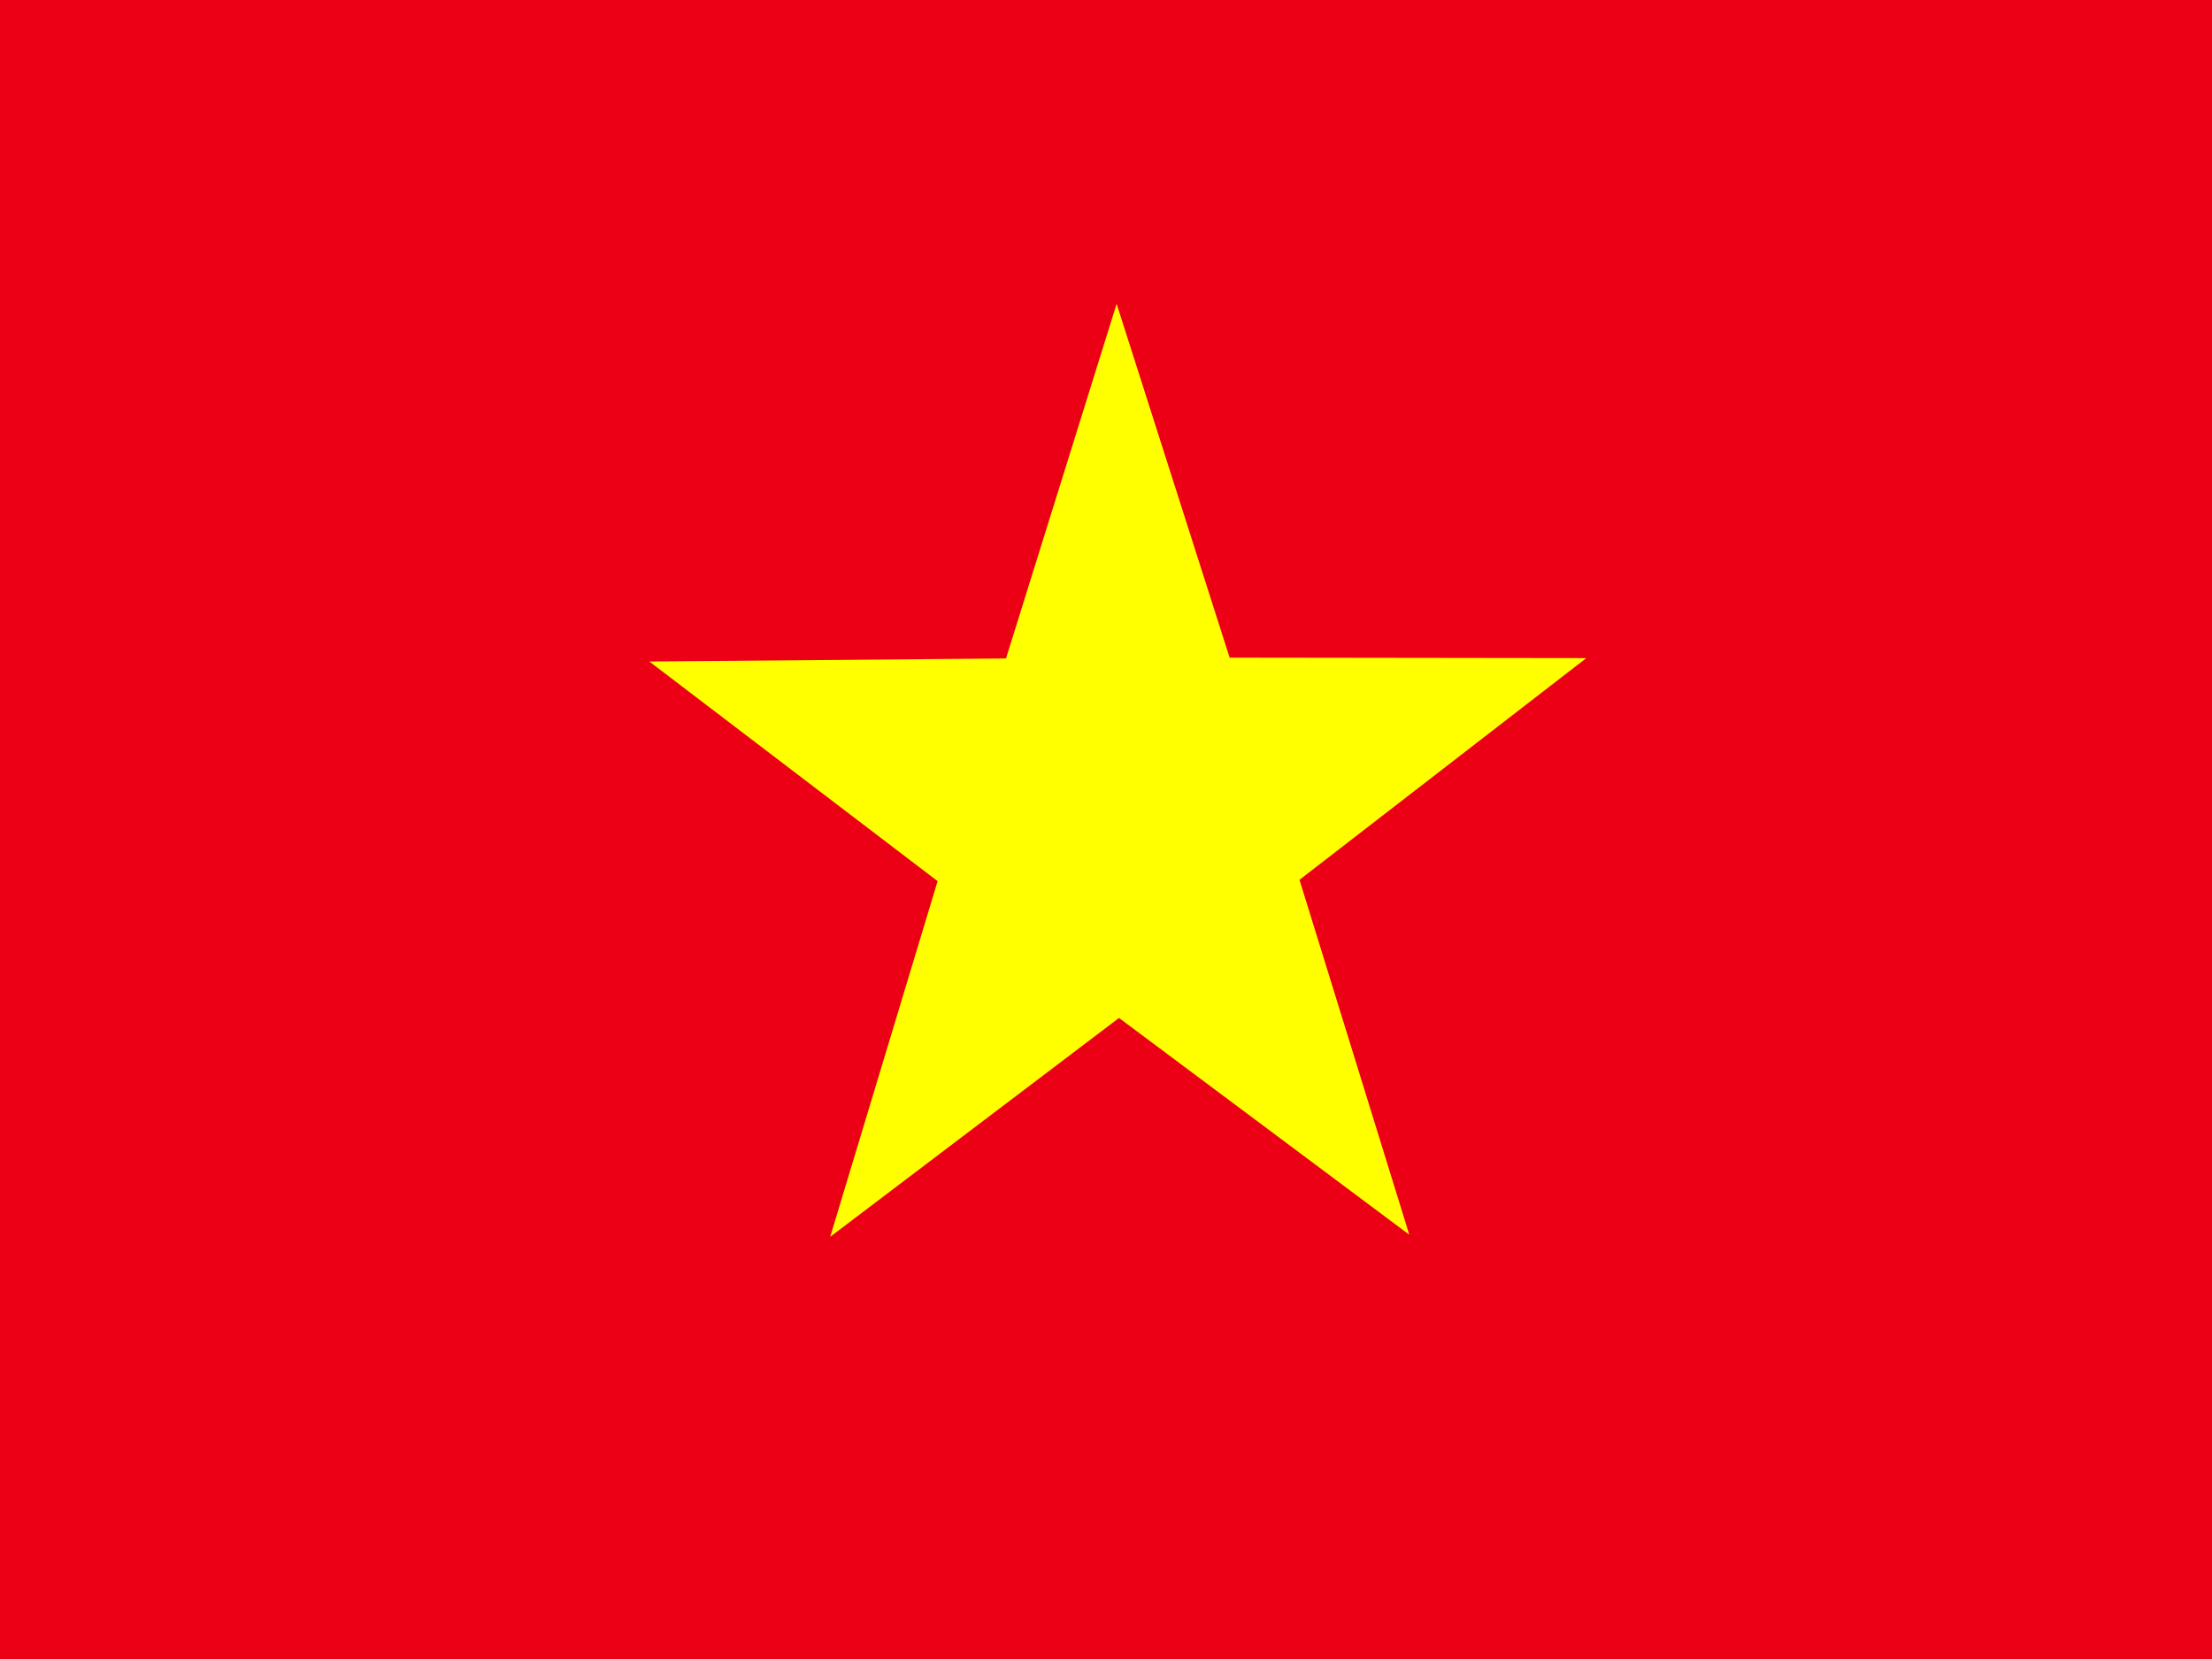
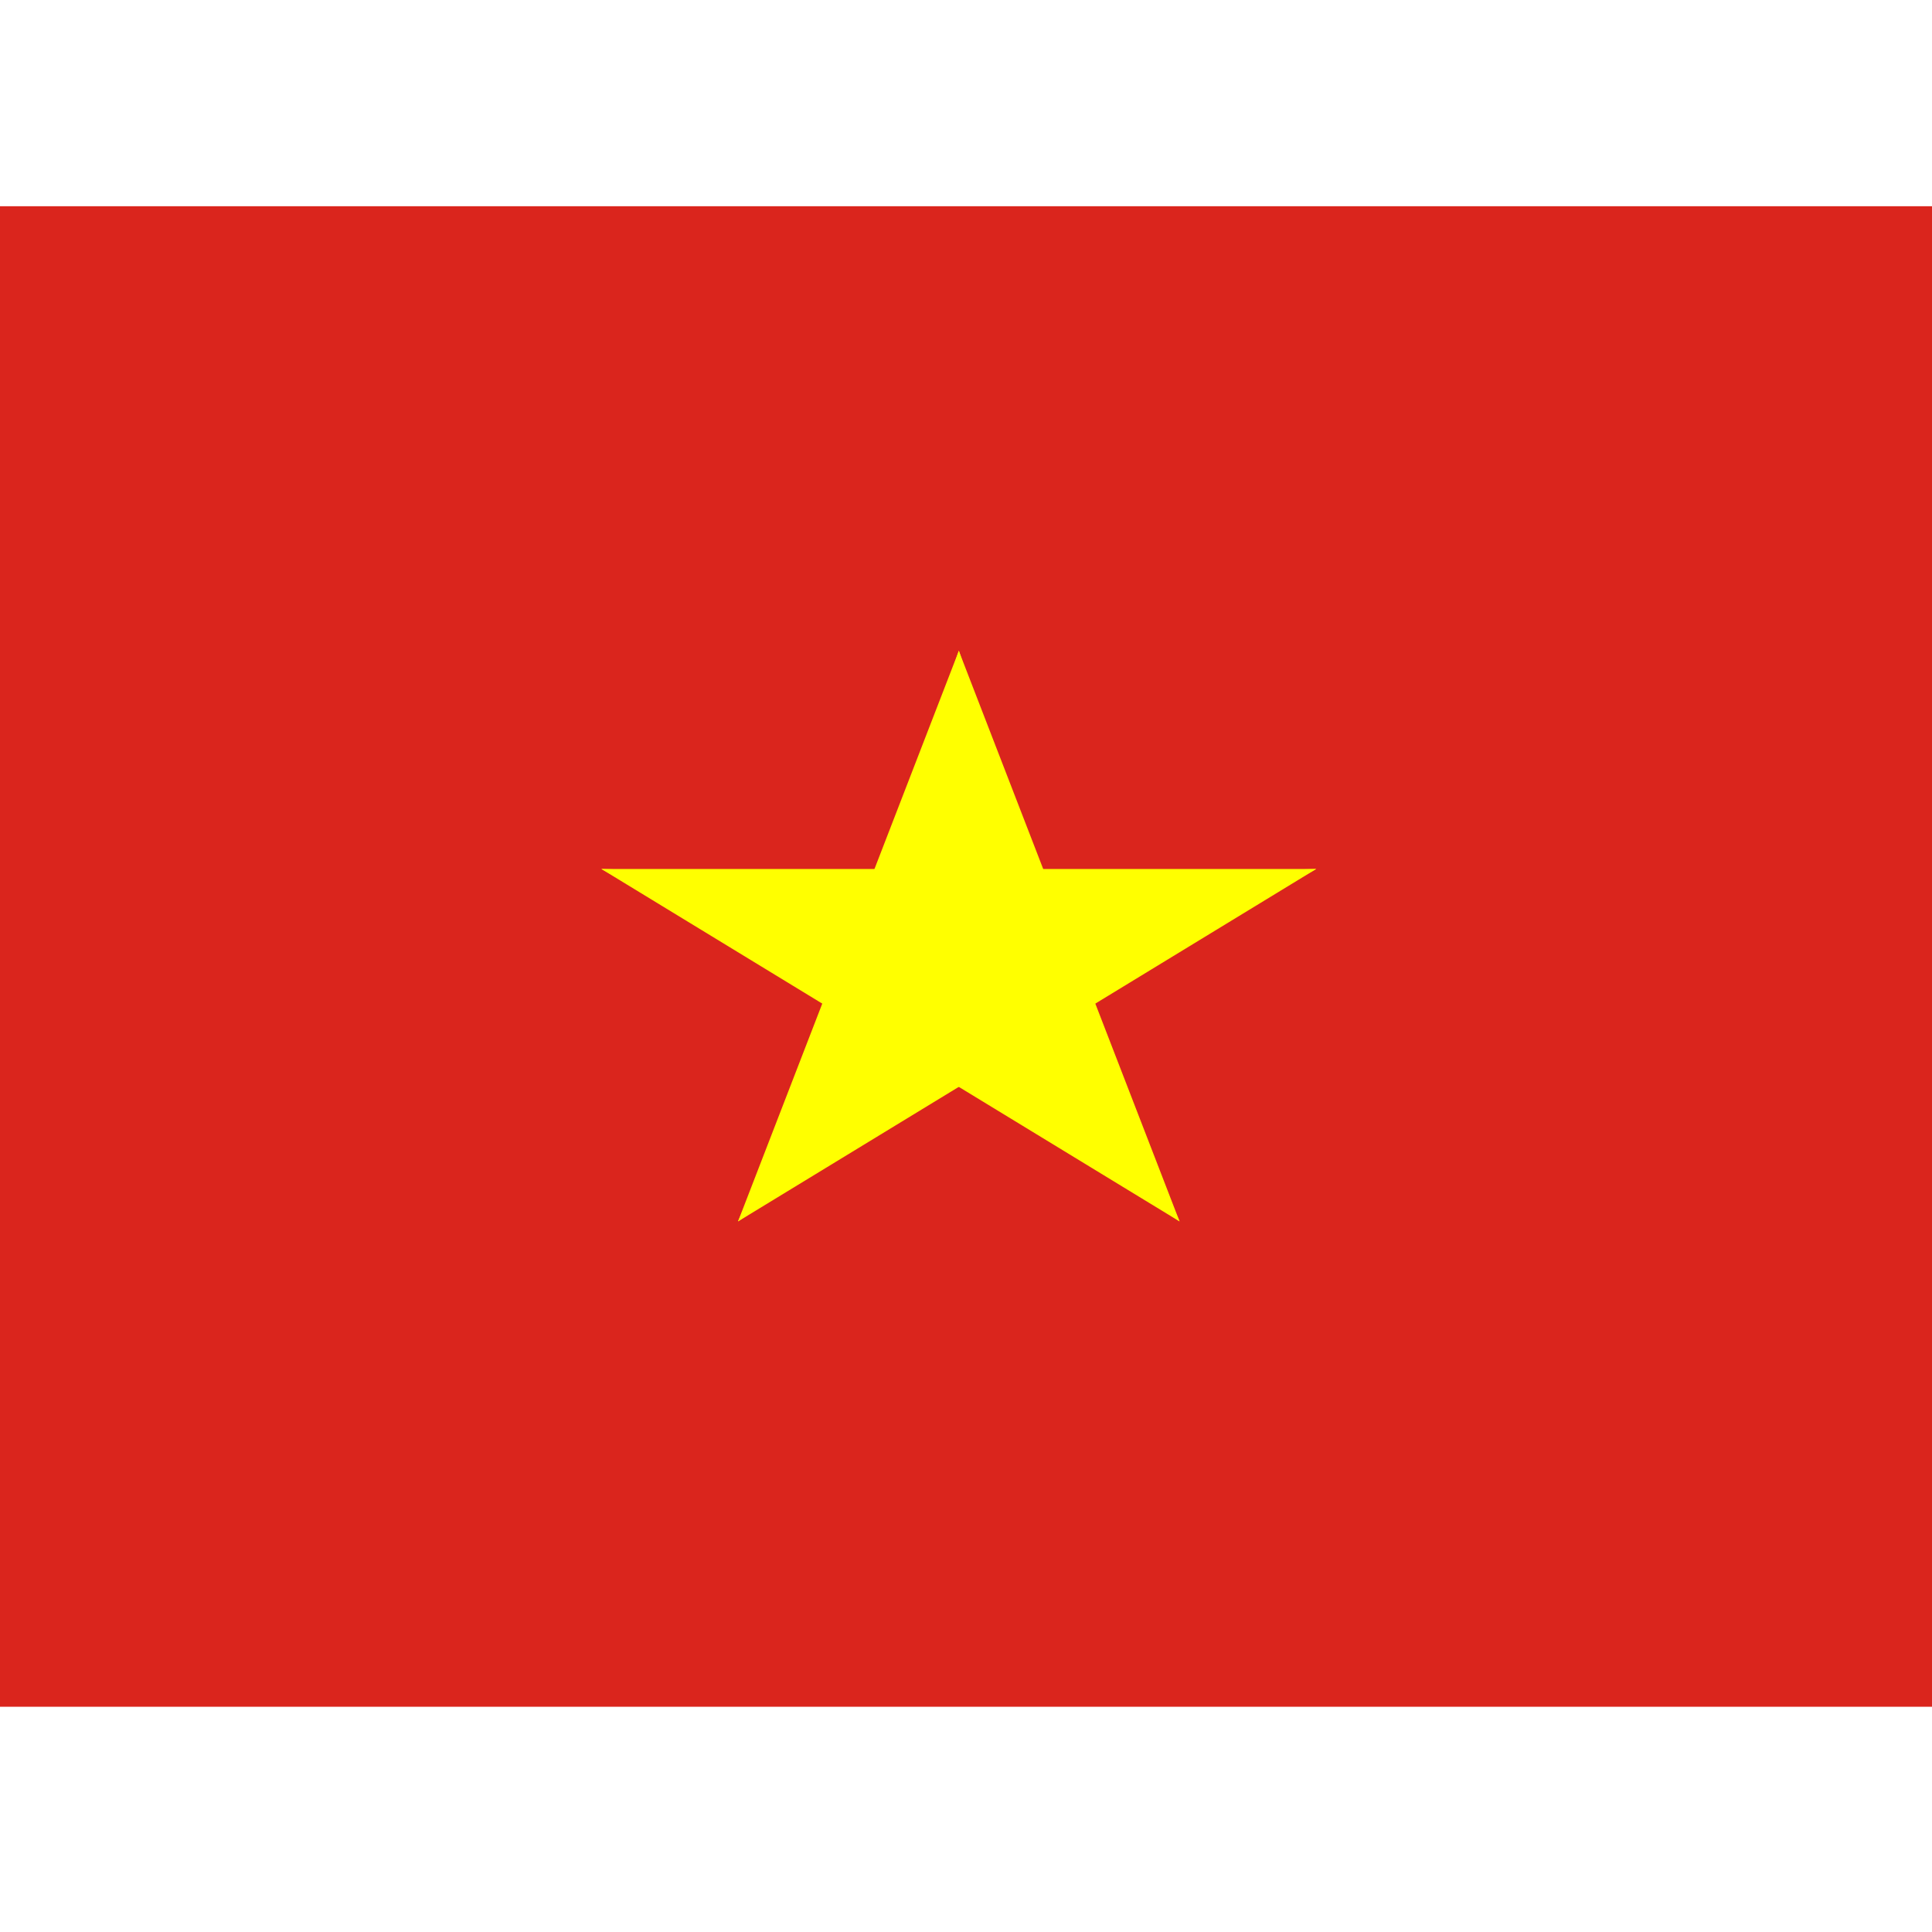
- <svg xmlns="http://www.w3.org/2000/svg" width="640" height="480" id="vietnam">
-   <defs>
-     <clipPath id="a">
-       <path fill-opacity=".67" d="M-85.334 0h682.67v512h-682.67z" />
-     </clipPath>
-   </defs>
-   <g fill-rule="evenodd" clip-path="url(#a)" transform="translate(80.001) scale(.9375)">
-     <path fill="#ec0015" d="M-128 0h768v512h-768z" />
-     <path fill="#ff0" d="m349.59 381.05-89.576-66.893-89.137 67.55 33.152-109.77-88.973-67.784 110.08-.945 34.142-109.44 34.873 109.19 110.08.144-88.517 68.423 33.884 109.53z" />
+ <svg xmlns="http://www.w3.org/2000/svg" width="24" height="24" xml:space="preserve" version="1.1">
+   <g>
+     <g stroke="null" id="svg_1">
+       <path stroke="null" id="svg_2" fill="#DA251D" d="m-3.044,2.562l29.904,0c1.01,0.005 1.831,0.665 1.831,1.471l0,15.698c0,0.806 -0.821,1.466 -1.831,1.471l-29.904,0c-1.01,0 -1.831,-0.66 -1.831,-1.466l0,-15.702c0,-0.806 0.821,-1.466 1.831,-1.471l0,0z" class="st0" />
+       <path stroke="null" id="svg_3" fill="#FFFF00" d="m11.911,8.085l-1.441,3.726l2.962,0.806l-1.52,-4.532l0,0zm0,0l0,0l0,0l0,0z" class="st1" />
+       <path stroke="null" id="svg_4" fill="#FFFF00" d="m11.911,8.085l1.441,3.726l-2.962,0.806l1.52,-4.532l0,0zm0,0l0,0l0,0l0,0z" class="st1" />
+       <path stroke="null" id="svg_5" fill="#FFFF00" d="m16.35,10.795l-4.671,0l0,2.613l4.671,-2.613l0,0zm0,0l0,0l0,0l0,0z" class="st1" />
+       <path stroke="null" id="svg_6" fill="#FFFF00" d="m16.35,10.795l-3.777,2.302l-1.831,-2.113l5.607,-0.189l0,0zm0,0l0,0l0,0l0,0z" class="st1" />
+       <path stroke="null" id="svg_7" fill="#FFFF00" d="m14.653,15.173l-1.441,-3.726l-2.962,0.806l4.403,2.919l0,0zm0,0l0,0l0,0l0,0z" class="st1" />
+       <path stroke="null" id="svg_8" fill="#FFFF00" d="m14.653,15.173l-3.777,-2.302l1.831,-2.113l1.946,4.414l0,0zm0,0l0,0l0,0l0,0z" class="st1" />
+       <path stroke="null" id="svg_9" fill="#FFFF00" d="m7.471,10.795l4.671,0l0,2.613l-4.671,-2.613l0,0zm0,0l0,0l0,0l0,0z" class="st1" />
+       <path stroke="null" id="svg_10" fill="#FFFF00" d="m7.471,10.795l3.777,2.302l1.831,-2.113l-5.607,-0.189l0,0zm0,0l0,0l0,0l0,0z" class="st1" />
+       <path stroke="null" id="svg_11" fill="#FFFF00" d="m9.168,15.173l1.441,-3.726l2.962,0.806l-4.403,2.919l0,0zm0,0l0,0l0,0l0,0z" class="st1" />
+       <path stroke="null" id="svg_12" fill="#FFFF00" d="m9.168,15.173l3.777,-2.302l-1.831,-2.113l-1.946,4.414l0,0zm0,0l0,0l0,0l0,0z" class="st1" />
+     </g>
  </g>
</svg>
